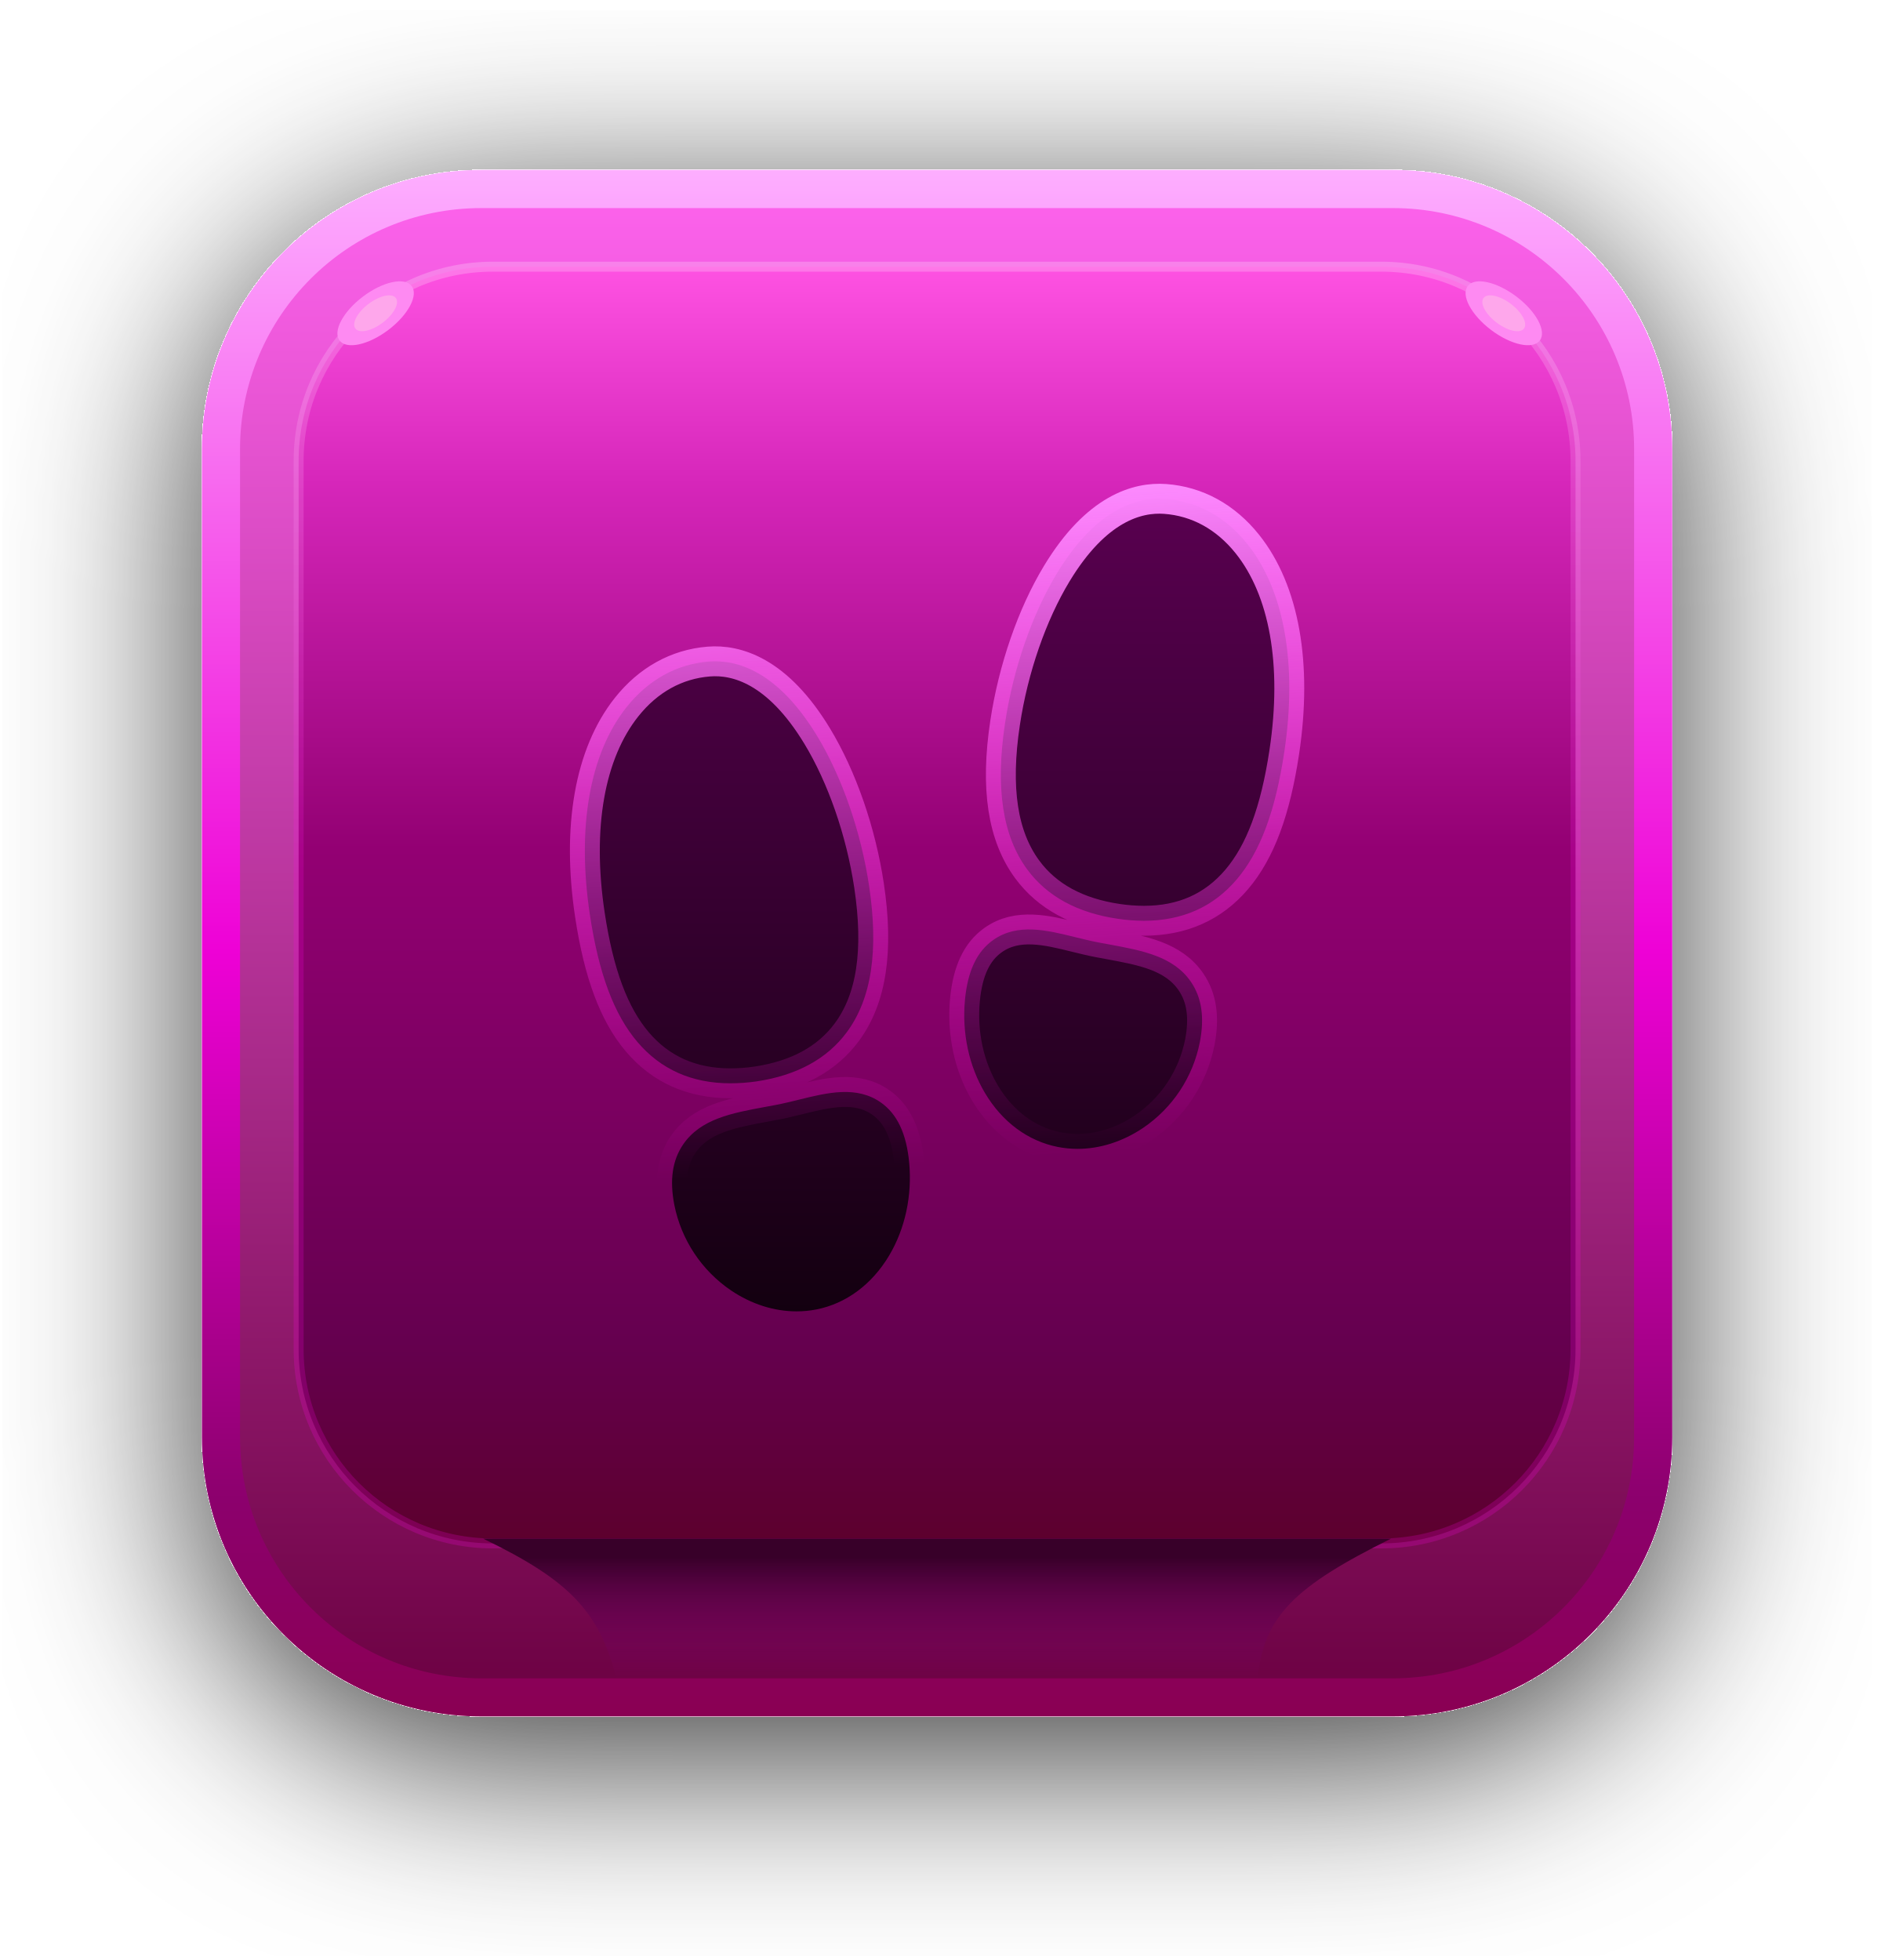
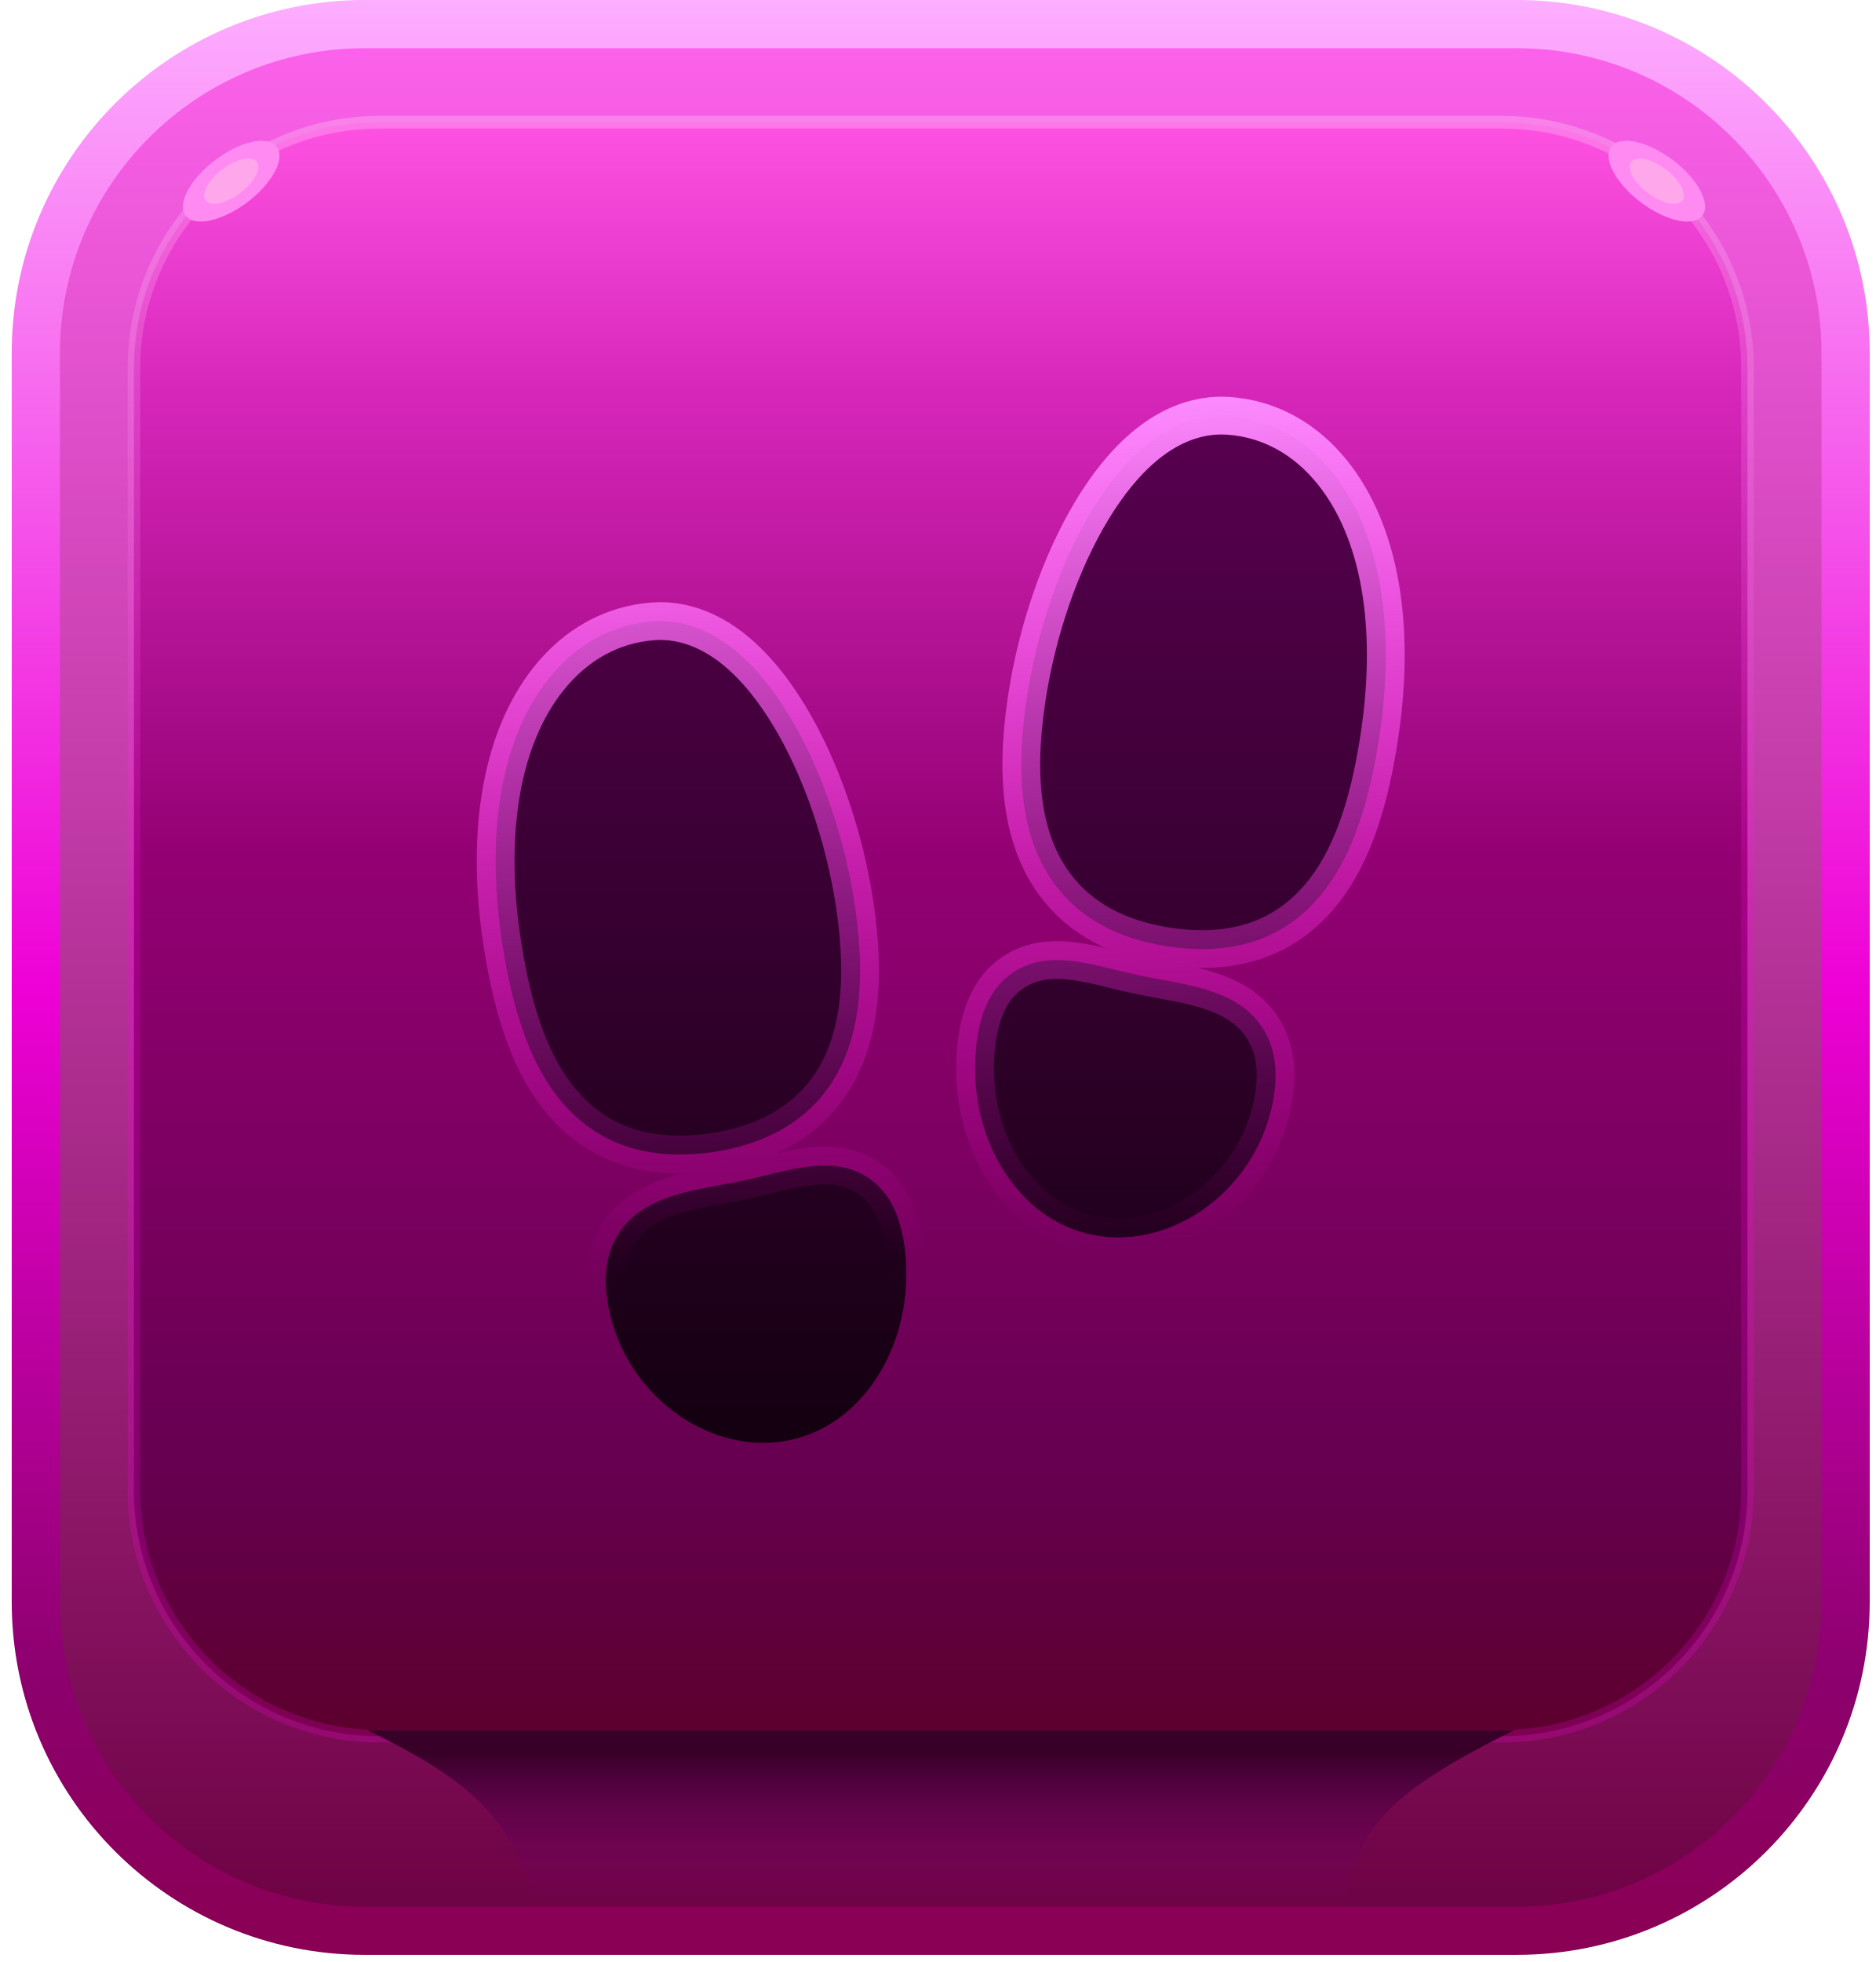
- <svg xmlns="http://www.w3.org/2000/svg" width="166" height="173" viewBox="0 0 166 173" fill="none">
-   <g filter="url(#filter0_d_276_3560)">
-     <rect x="19.502" y="16.683" width="126.403" height="133.136" rx="22.974" fill="url(#paint0_linear_276_3560)" stroke="url(#paint1_linear_276_3560)" stroke-width="3.366" />
-     <rect x="26.356" y="23.537" width="112.694" height="112.694" rx="17.147" fill="url(#paint2_linear_276_3560)" stroke="url(#paint3_linear_276_3560)" stroke-width="0.879" />
-     <path d="M64.445 95.617C61.066 95.617 58.318 94.396 56.258 91.972C54.197 89.549 52.845 85.952 52.058 80.719C50.898 73.007 52.049 66.507 55.297 62.418C57.21 60.009 59.72 58.617 62.556 58.392C64.984 58.198 68.614 59.183 72.119 64.967C74.314 68.589 75.983 73.4 76.699 78.167C77.564 83.921 76.92 88.157 74.73 91.115C72.99 93.463 70.316 94.919 66.779 95.448C66.006 95.561 65.226 95.618 64.445 95.617ZM70.298 115.748C68.324 115.748 66.323 115.116 64.521 113.902C61.921 112.139 60.121 109.422 59.512 106.341C59.087 104.15 59.342 102.409 60.292 101.015C61.836 98.752 64.606 98.242 67.538 97.701C67.847 97.644 68.161 97.588 68.479 97.526C69.155 97.398 69.845 97.227 70.514 97.062C73.022 96.443 75.616 95.802 77.757 97.323C79.19 98.339 79.998 100.066 80.24 102.601C80.515 105.525 79.888 108.443 78.473 110.819C76.95 113.376 74.667 115.066 72.047 115.58C71.471 115.692 70.885 115.749 70.298 115.748ZM100.955 81.272C100.174 81.269 99.395 81.21 98.624 81.093C95.088 80.57 92.414 79.113 90.674 76.76C88.484 73.802 87.835 69.568 88.705 63.812C89.421 59.041 91.085 54.234 93.27 50.625C96.757 44.862 100.391 43.862 102.833 44.039C105.66 44.245 108.166 45.618 110.082 48.013C113.352 52.103 114.512 58.623 113.348 66.369C112.56 71.598 111.226 75.177 109.148 77.622C107.069 80.066 104.333 81.272 100.955 81.272ZM95.102 101.404C94.516 101.404 93.932 101.347 93.357 101.235C90.733 100.721 88.45 99.031 86.931 96.474C85.516 94.099 84.889 91.18 85.164 88.256C85.403 85.716 86.21 83.995 87.647 82.977C89.788 81.457 92.382 82.097 94.89 82.717C95.559 82.881 96.249 83.052 96.925 83.182L97.865 83.356C100.798 83.896 103.568 84.403 105.112 86.669C106.062 88.063 106.318 89.807 105.892 91.995C105.284 95.077 103.484 97.795 100.883 99.557C99.071 100.773 97.07 101.404 95.102 101.404Z" fill="url(#paint4_linear_276_3560)" stroke="url(#paint5_linear_276_3560)" stroke-width="2.638" />
-     <path d="M54.4 148.103H111.007C111.524 142.668 114.296 140.008 122.757 135.813H42.649C50.319 139.512 52.859 142.26 54.4 148.103Z" fill="url(#paint6_linear_276_3560)" />
-     <ellipse cx="33.151" cy="27.652" rx="1.85" ry="3.987" transform="rotate(52.9582 33.1514 27.6516)" fill="#FE8AF2" />
-     <ellipse cx="33.151" cy="27.652" rx="1.038" ry="2.236" transform="rotate(52.9582 33.1515 27.6516)" fill="#FEA7EB" />
-     <ellipse rx="1.85" ry="3.987" transform="matrix(-0.602397 0.798197 0.798197 0.602397 132.718 27.6516)" fill="#FE8AF2" />
-     <ellipse rx="1.038" ry="2.236" transform="matrix(-0.602397 0.798197 0.798197 0.602397 132.718 27.6516)" fill="#FEA7EB" />
-   </g>
+ <svg xmlns="http://www.w3.org/2000/svg" width="131" height="137" viewBox="0 0 131 137" fill="none">
+   <rect x="2.502" y="1.683" width="126.403" height="133.136" rx="22.974" fill="url(#paint0_linear_276_3560)" stroke="url(#paint1_linear_276_3560)" stroke-width="3.366" />
+   <rect x="9.356" y="8.537" width="112.694" height="112.694" rx="17.147" fill="url(#paint2_linear_276_3560)" stroke="url(#paint3_linear_276_3560)" stroke-width="0.879" />
+   <path d="M47.445 80.617C44.066 80.617 41.318 79.396 39.258 76.972C37.197 74.549 35.845 70.952 35.058 65.719C33.898 58.007 35.049 51.508 38.297 47.418C40.21 45.009 42.72 43.617 45.556 43.392C47.984 43.198 51.614 44.183 55.119 49.967C57.314 53.589 58.983 58.4 59.699 63.167C60.564 68.921 59.92 73.157 57.73 76.115C55.99 78.463 53.316 79.919 49.779 80.448C49.006 80.561 48.226 80.618 47.445 80.617ZM53.298 100.748C51.324 100.748 49.323 100.116 47.521 98.902C44.921 97.139 43.121 94.422 42.512 91.341C42.087 89.15 42.342 87.409 43.292 86.015C44.836 83.752 47.606 83.242 50.538 82.701C50.847 82.644 51.161 82.588 51.479 82.526C52.155 82.398 52.845 82.227 53.514 82.062C56.022 81.443 58.616 80.802 60.757 82.323C62.19 83.339 62.998 85.067 63.24 87.601C63.515 90.525 62.888 93.443 61.473 95.819C59.95 98.376 57.667 100.066 55.047 100.58C54.471 100.692 53.885 100.749 53.298 100.748ZM83.955 66.272C83.174 66.269 82.395 66.21 81.624 66.093C78.088 65.57 75.414 64.113 73.674 61.76C71.484 58.802 70.835 54.568 71.705 48.812C72.421 44.041 74.085 39.234 76.27 35.625C79.757 29.862 83.391 28.863 85.833 29.039C88.66 29.245 91.166 30.618 93.082 33.013C96.352 37.103 97.512 43.623 96.348 51.369C95.561 56.598 94.226 60.177 92.148 62.622C90.069 65.066 87.333 66.272 83.955 66.272ZM78.102 86.404C77.516 86.404 76.932 86.347 76.357 86.235C73.733 85.721 71.45 84.031 69.931 81.474C68.516 79.099 67.889 76.18 68.164 73.256C68.403 70.716 69.21 68.995 70.647 67.977C72.788 66.457 75.382 67.097 77.89 67.717C78.559 67.881 79.249 68.052 79.925 68.182L80.865 68.356C83.798 68.896 86.568 69.403 88.112 71.669C89.062 73.063 89.318 74.807 88.892 76.995C88.284 80.077 86.484 82.795 83.883 84.557C82.071 85.773 80.07 86.404 78.102 86.404Z" fill="url(#paint4_linear_276_3560)" stroke="url(#paint5_linear_276_3560)" stroke-width="2.638" />
+   <path d="M37.4 133.103H94.007C94.524 127.668 97.296 125.008 105.757 120.813H25.649C33.319 124.512 35.859 127.26 37.4 133.103Z" fill="url(#paint6_linear_276_3560)" />
+   <ellipse cx="16.151" cy="12.652" rx="1.85" ry="3.987" transform="rotate(52.9582 16.1514 12.6516)" fill="#FE8AF2" />
+   <ellipse cx="16.151" cy="12.652" rx="1.038" ry="2.236" transform="rotate(52.9582 16.1515 12.6516)" fill="#FEA7EB" />
+   <ellipse rx="1.85" ry="3.987" transform="matrix(-0.602397 0.798197 0.798197 0.602397 115.718 12.6516)" fill="#FE8AF2" />
+   <ellipse rx="1.038" ry="2.236" transform="matrix(-0.602397 0.798197 0.798197 0.602397 115.718 12.6516)" fill="#FEA7EB" />
  <defs>
-     <filter id="filter0_d_276_3560" x="0.232" y="0.931" width="164.942" height="171.675" filterUnits="userSpaceOnUse" color-interpolation-filters="sRGB">
-       <feFlood flood-opacity="0" result="BackgroundImageFix" />
-       <feColorMatrix in="SourceAlpha" type="matrix" values="0 0 0 0 0 0 0 0 0 0 0 0 0 0 0 0 0 0 127 0" result="hardAlpha" />
-       <feOffset dy="3.517" />
-       <feGaussianBlur stdDeviation="8.793" />
-       <feComposite in2="hardAlpha" operator="out" />
-       <feColorMatrix type="matrix" values="0 0 0 0 0 0 0 0 0 0 0 0 0 0 0 0 0 0 0.79 0" />
-       <feBlend mode="normal" in2="BackgroundImageFix" result="effect1_dropShadow_276_3560" />
-       <feBlend mode="normal" in="SourceGraphic" in2="effect1_dropShadow_276_3560" result="shape" />
-     </filter>
-     <linearGradient id="paint0_linear_276_3560" x1="82.703" y1="15" x2="82.703" y2="151.502" gradientUnits="userSpaceOnUse">
+     <linearGradient id="paint0_linear_276_3560" x1="65.703" y1="0" x2="65.703" y2="136.502" gradientUnits="userSpaceOnUse">
      <stop stop-color="#FF64EF" />
      <stop offset="1" stop-color="#6A0040" />
    </linearGradient>
-     <linearGradient id="paint1_linear_276_3560" x1="82.703" y1="15" x2="82.703" y2="151.502" gradientUnits="userSpaceOnUse">
+     <linearGradient id="paint1_linear_276_3560" x1="65.703" y1="0" x2="65.703" y2="136.502" gradientUnits="userSpaceOnUse">
      <stop stop-color="#FDAEFF" />
      <stop offset="0.505" stop-color="#EE01D6" />
      <stop offset="0.859" stop-color="#8C006D" />
      <stop offset="1" stop-color="#8A0053" />
    </linearGradient>
-     <linearGradient id="paint2_linear_276_3560" x1="82.703" y1="23.098" x2="82.703" y2="136.671" gradientUnits="userSpaceOnUse">
+     <linearGradient id="paint2_linear_276_3560" x1="65.703" y1="8.098" x2="65.703" y2="121.671" gradientUnits="userSpaceOnUse">
      <stop stop-color="#FF53E3" />
      <stop offset="0.172" stop-color="#D626BA" />
      <stop offset="0.456" stop-color="#930073" />
      <stop offset="0.839" stop-color="#65004F" />
      <stop offset="1" stop-color="#5C002C" />
    </linearGradient>
-     <linearGradient id="paint3_linear_276_3560" x1="82.703" y1="23.098" x2="82.703" y2="78.173" gradientUnits="userSpaceOnUse">
+     <linearGradient id="paint3_linear_276_3560" x1="65.703" y1="8.098" x2="65.703" y2="63.173" gradientUnits="userSpaceOnUse">
      <stop stop-color="white" stop-opacity="0.22" />
      <stop offset="1" stop-color="#FF00E5" stop-opacity="0.2" />
    </linearGradient>
-     <linearGradient id="paint4_linear_276_3560" x1="82.703" y1="44.02" x2="82.703" y2="115.748" gradientUnits="userSpaceOnUse">
+     <linearGradient id="paint4_linear_276_3560" x1="65.703" y1="29.02" x2="65.703" y2="100.748" gradientUnits="userSpaceOnUse">
      <stop stop-color="#590050" />
      <stop offset="1" stop-color="#130010" />
    </linearGradient>
-     <linearGradient id="paint5_linear_276_3560" x1="82.703" y1="44.02" x2="86.364" y2="102.35" gradientUnits="userSpaceOnUse">
+     <linearGradient id="paint5_linear_276_3560" x1="65.703" y1="29.02" x2="69.364" y2="87.35" gradientUnits="userSpaceOnUse">
      <stop stop-color="#FC8AFE" />
      <stop offset="1" stop-color="#FF00D6" stop-opacity="0" />
    </linearGradient>
-     <linearGradient id="paint6_linear_276_3560" x1="82.703" y1="148.103" x2="82.703" y2="137.437" gradientUnits="userSpaceOnUse">
+     <linearGradient id="paint6_linear_276_3560" x1="65.703" y1="133.103" x2="65.703" y2="122.437" gradientUnits="userSpaceOnUse">
      <stop stop-color="#850078" stop-opacity="0" />
      <stop offset="1" stop-color="#380029" />
    </linearGradient>
  </defs>
</svg>
